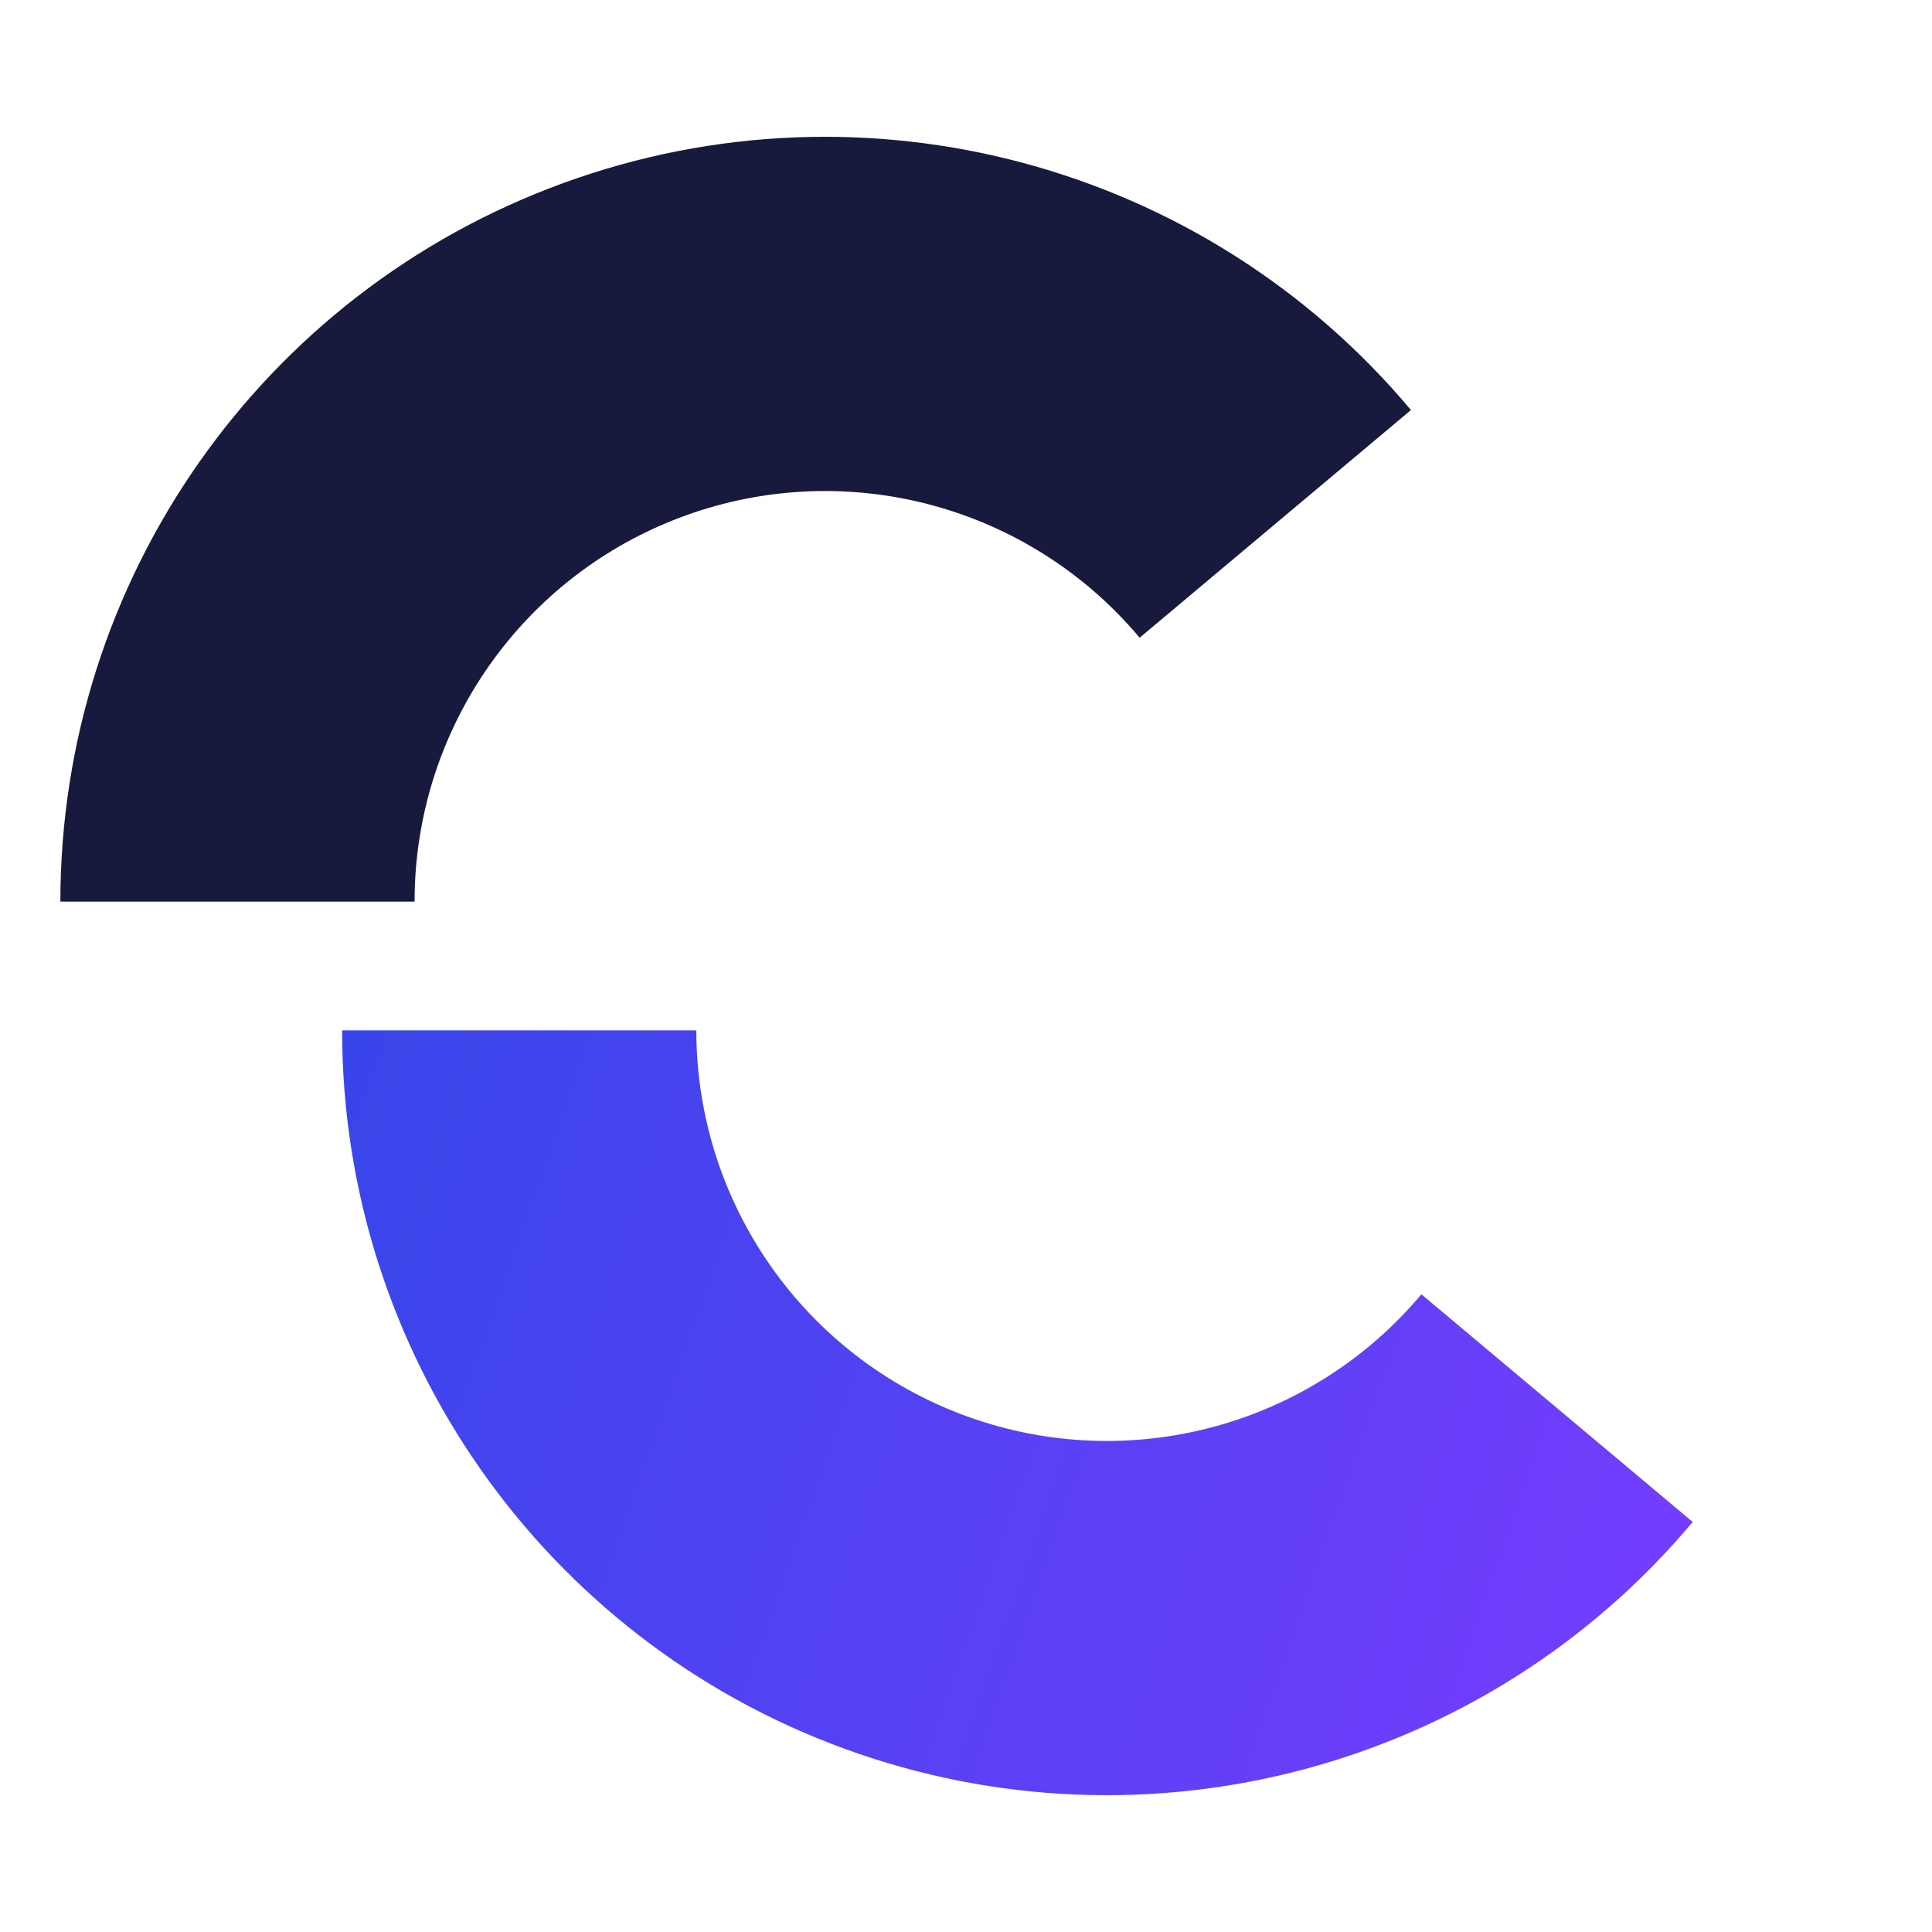
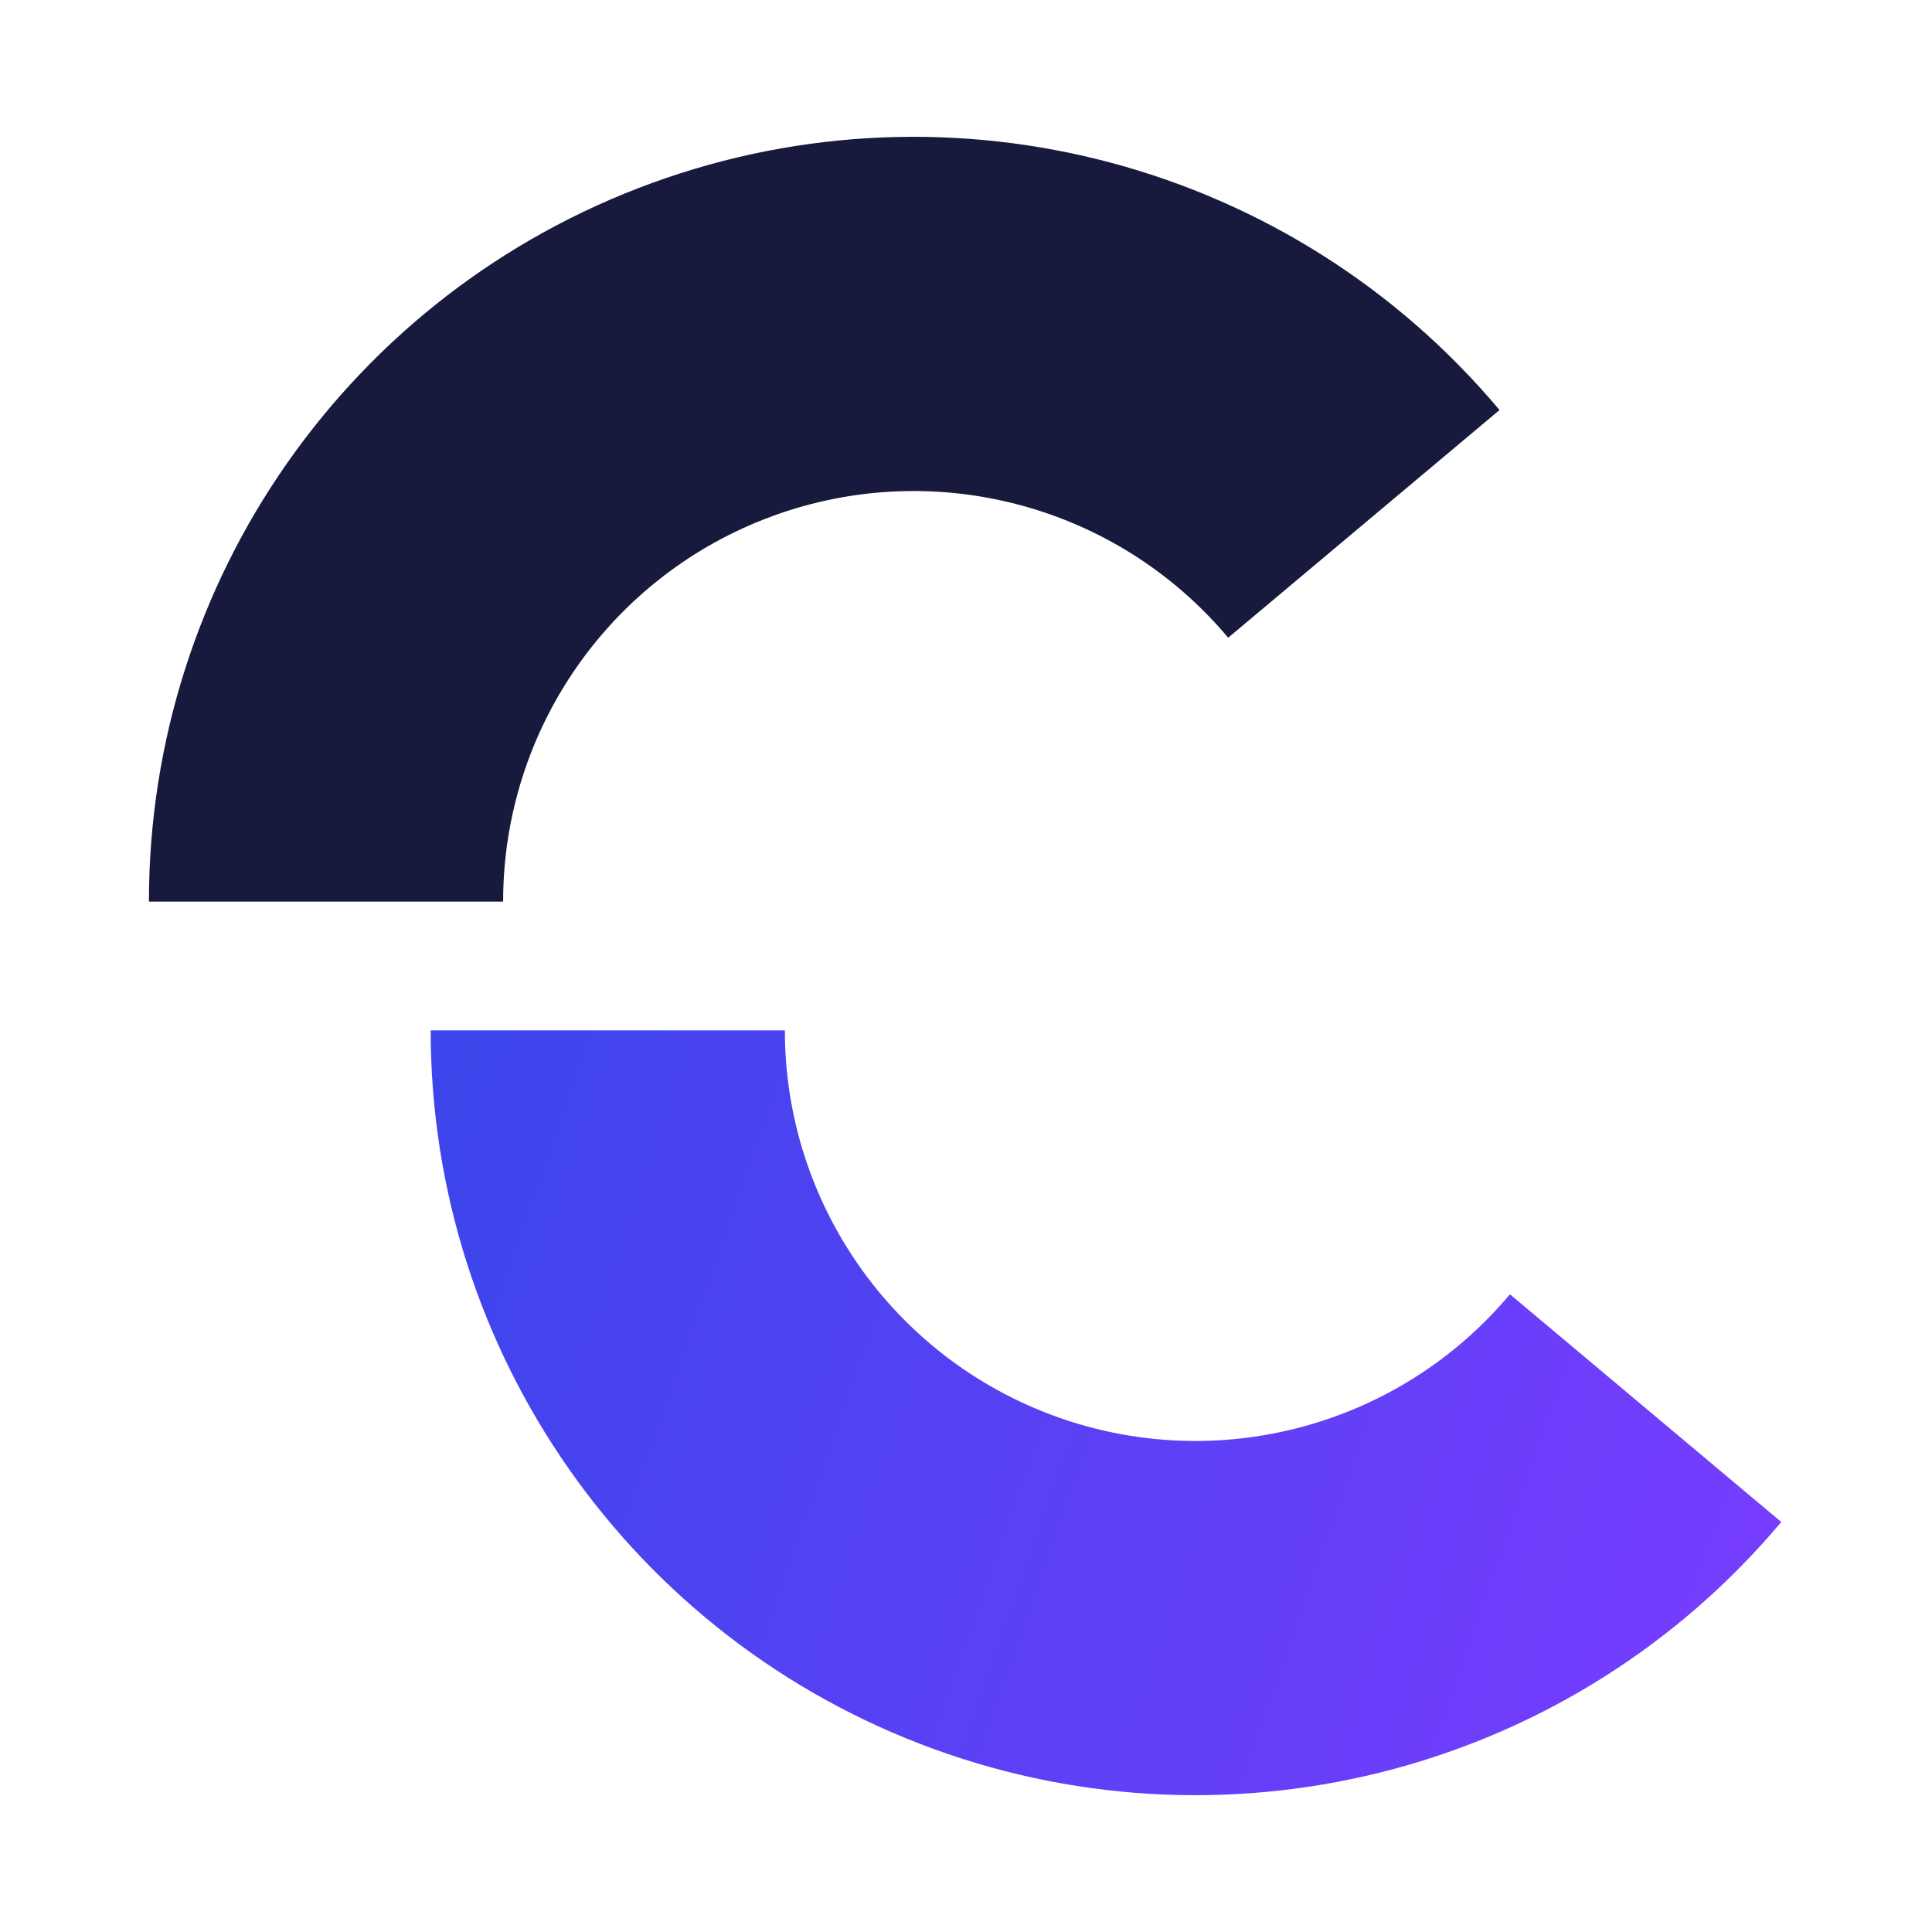
<svg xmlns="http://www.w3.org/2000/svg" viewBox="0 0 48 48" width="192" height="192">
  <defs>
    <linearGradient id="ag" gradientUnits="userSpaceOnUse" x1="4" y1="30" x2="44" y2="44">
      <stop offset="0" stop-color="#3346E8" />
      <stop offset="1" stop-color="#7A3CFF" />
    </linearGradient>
  </defs>
-   <path class="lg-a" d="M1.5 22.4A19 19 0 0 1 35.055 10.187L28.314 15.844A10.2 10.2 0 0 0 10.3 22.4Z" fill="#171A3D" />
-   <path class="lg-b" d="M42.055 37.813A19 19 0 0 1 8.5 25.6L17.3 25.6A10.2 10.2 0 0 0 35.314 32.156Z" fill="url(#ag)" />
+   <path class="lg-a" d="M3.7 22.4A19 19 0 0 1 37.255 10.187L30.514 15.844A10.2 10.2 0 0 0 12.5 22.4Z" fill="#171A3D" />
+   <path class="lg-b" d="M44.255 37.813A19 19 0 0 1 10.7 25.6L19.5 25.6A10.2 10.2 0 0 0 37.514 32.156Z" fill="url(#ag)" />
</svg>
